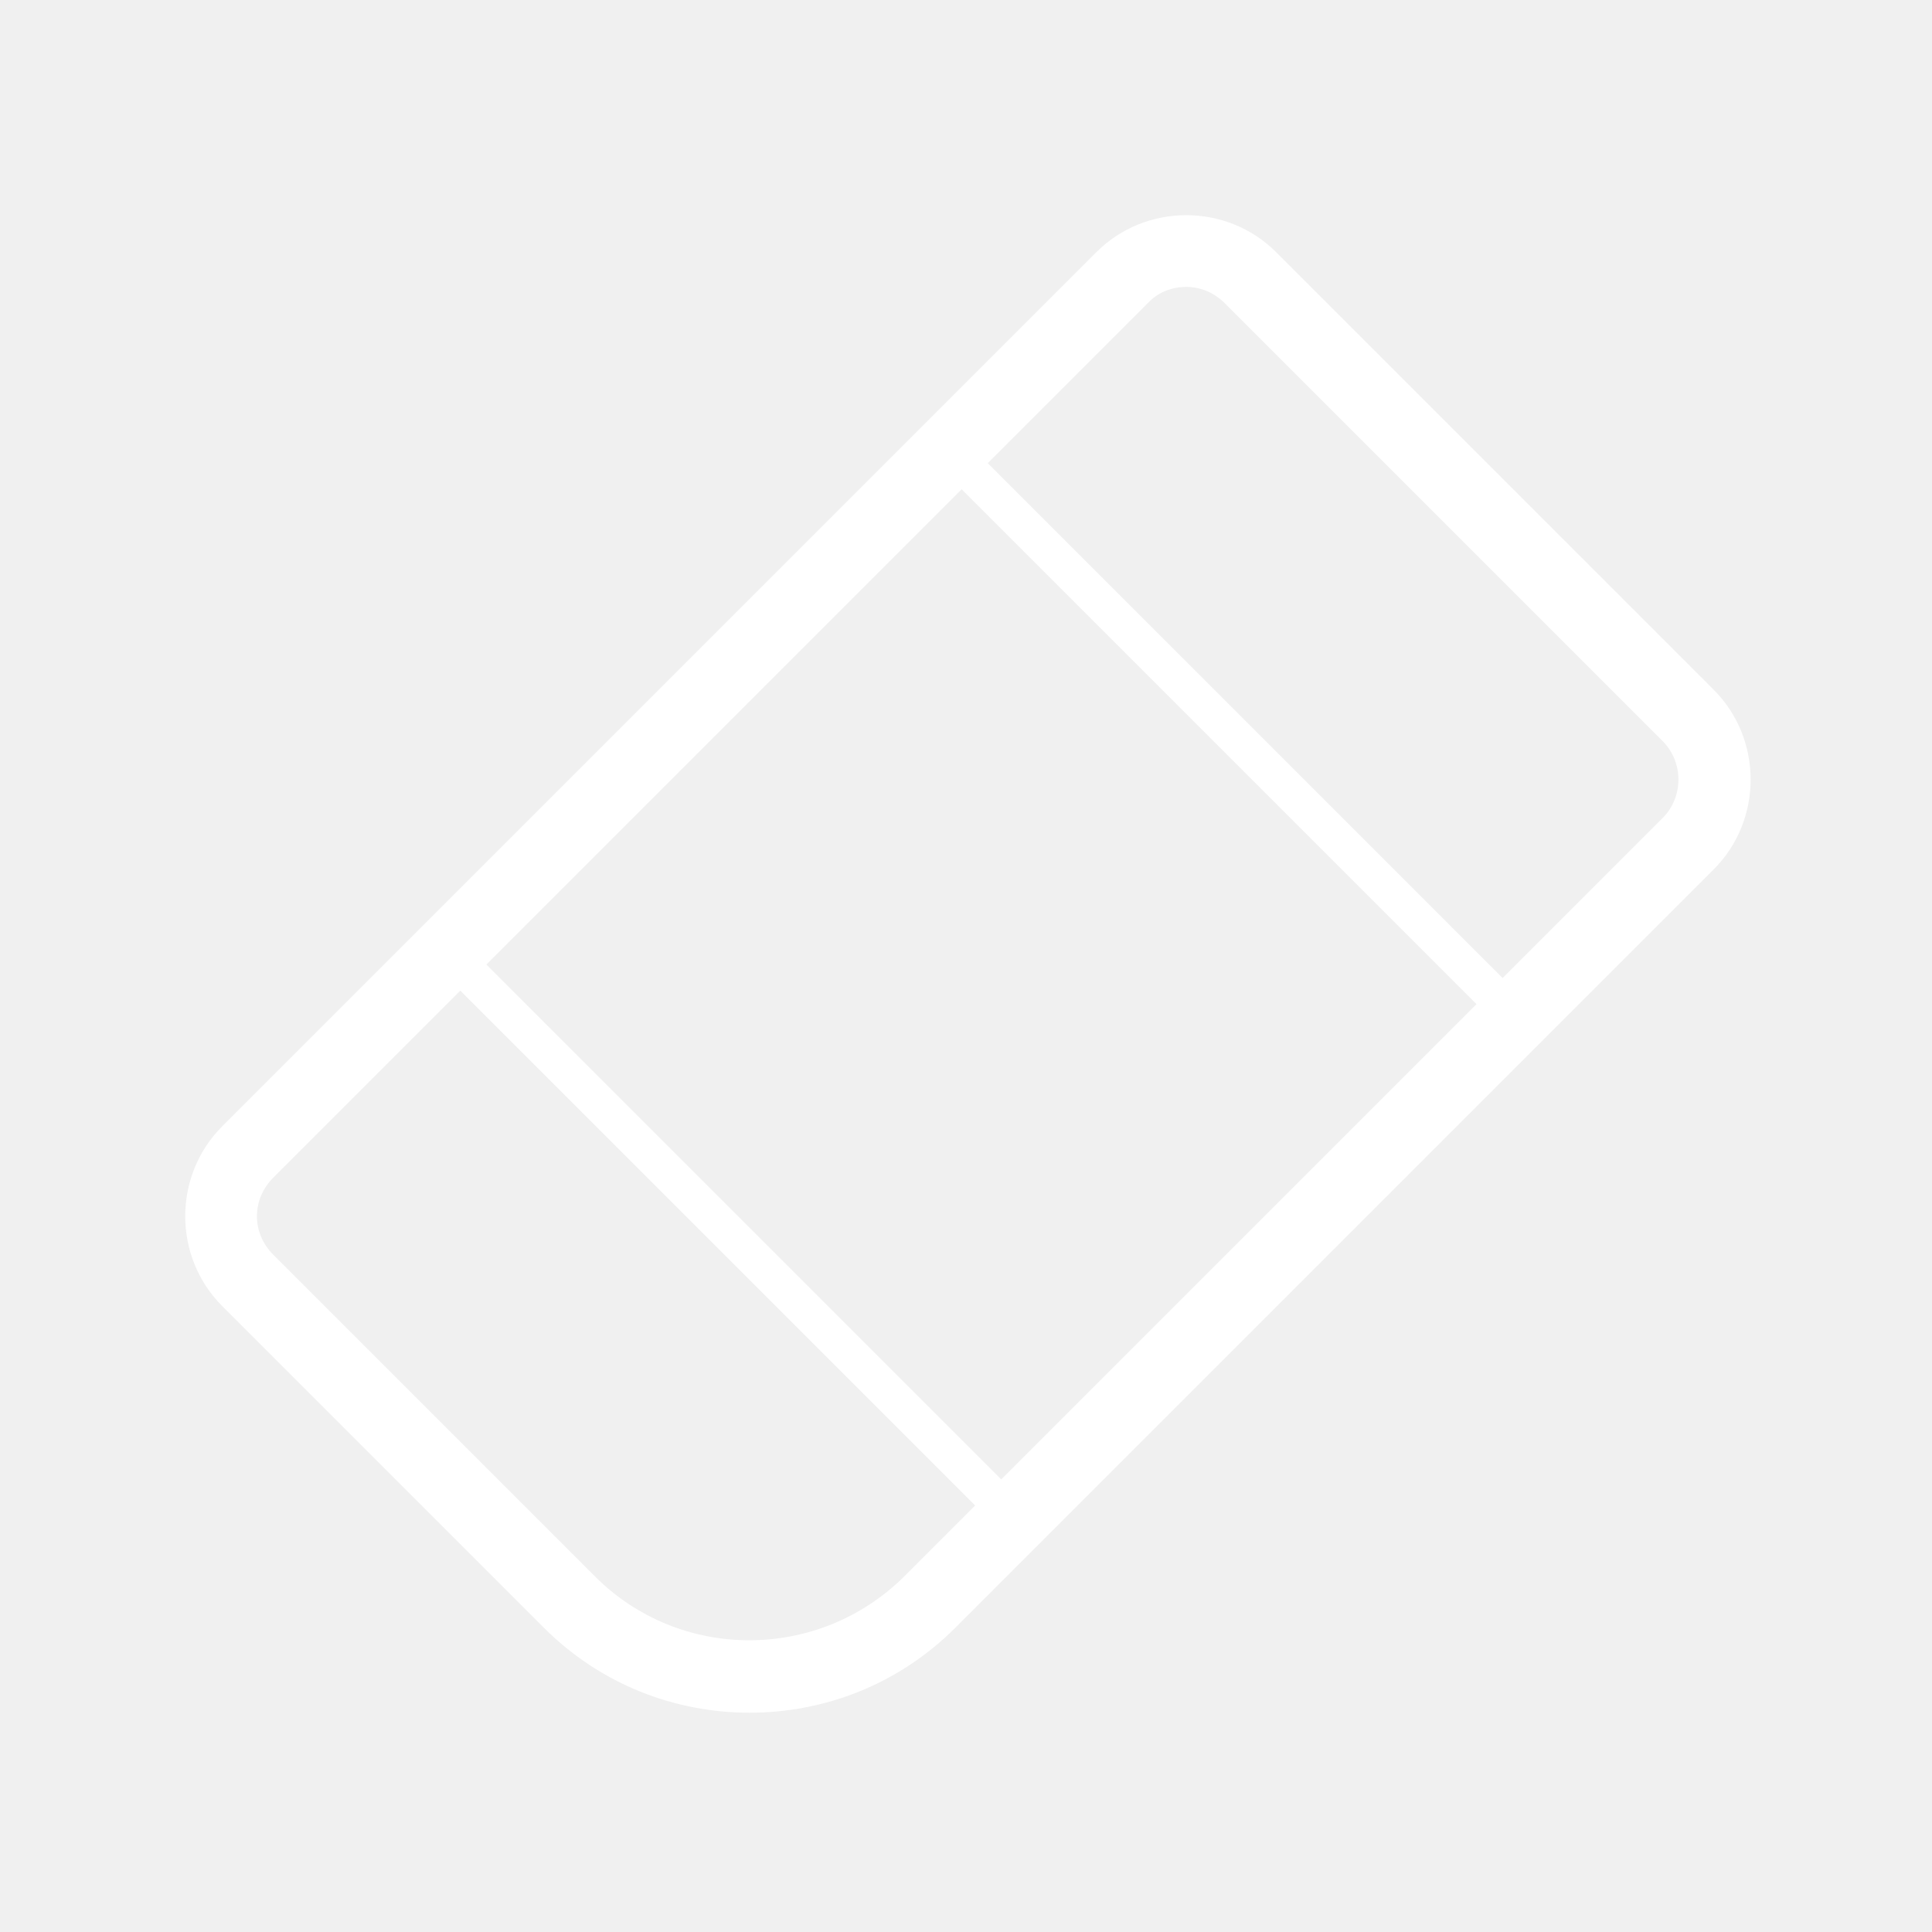
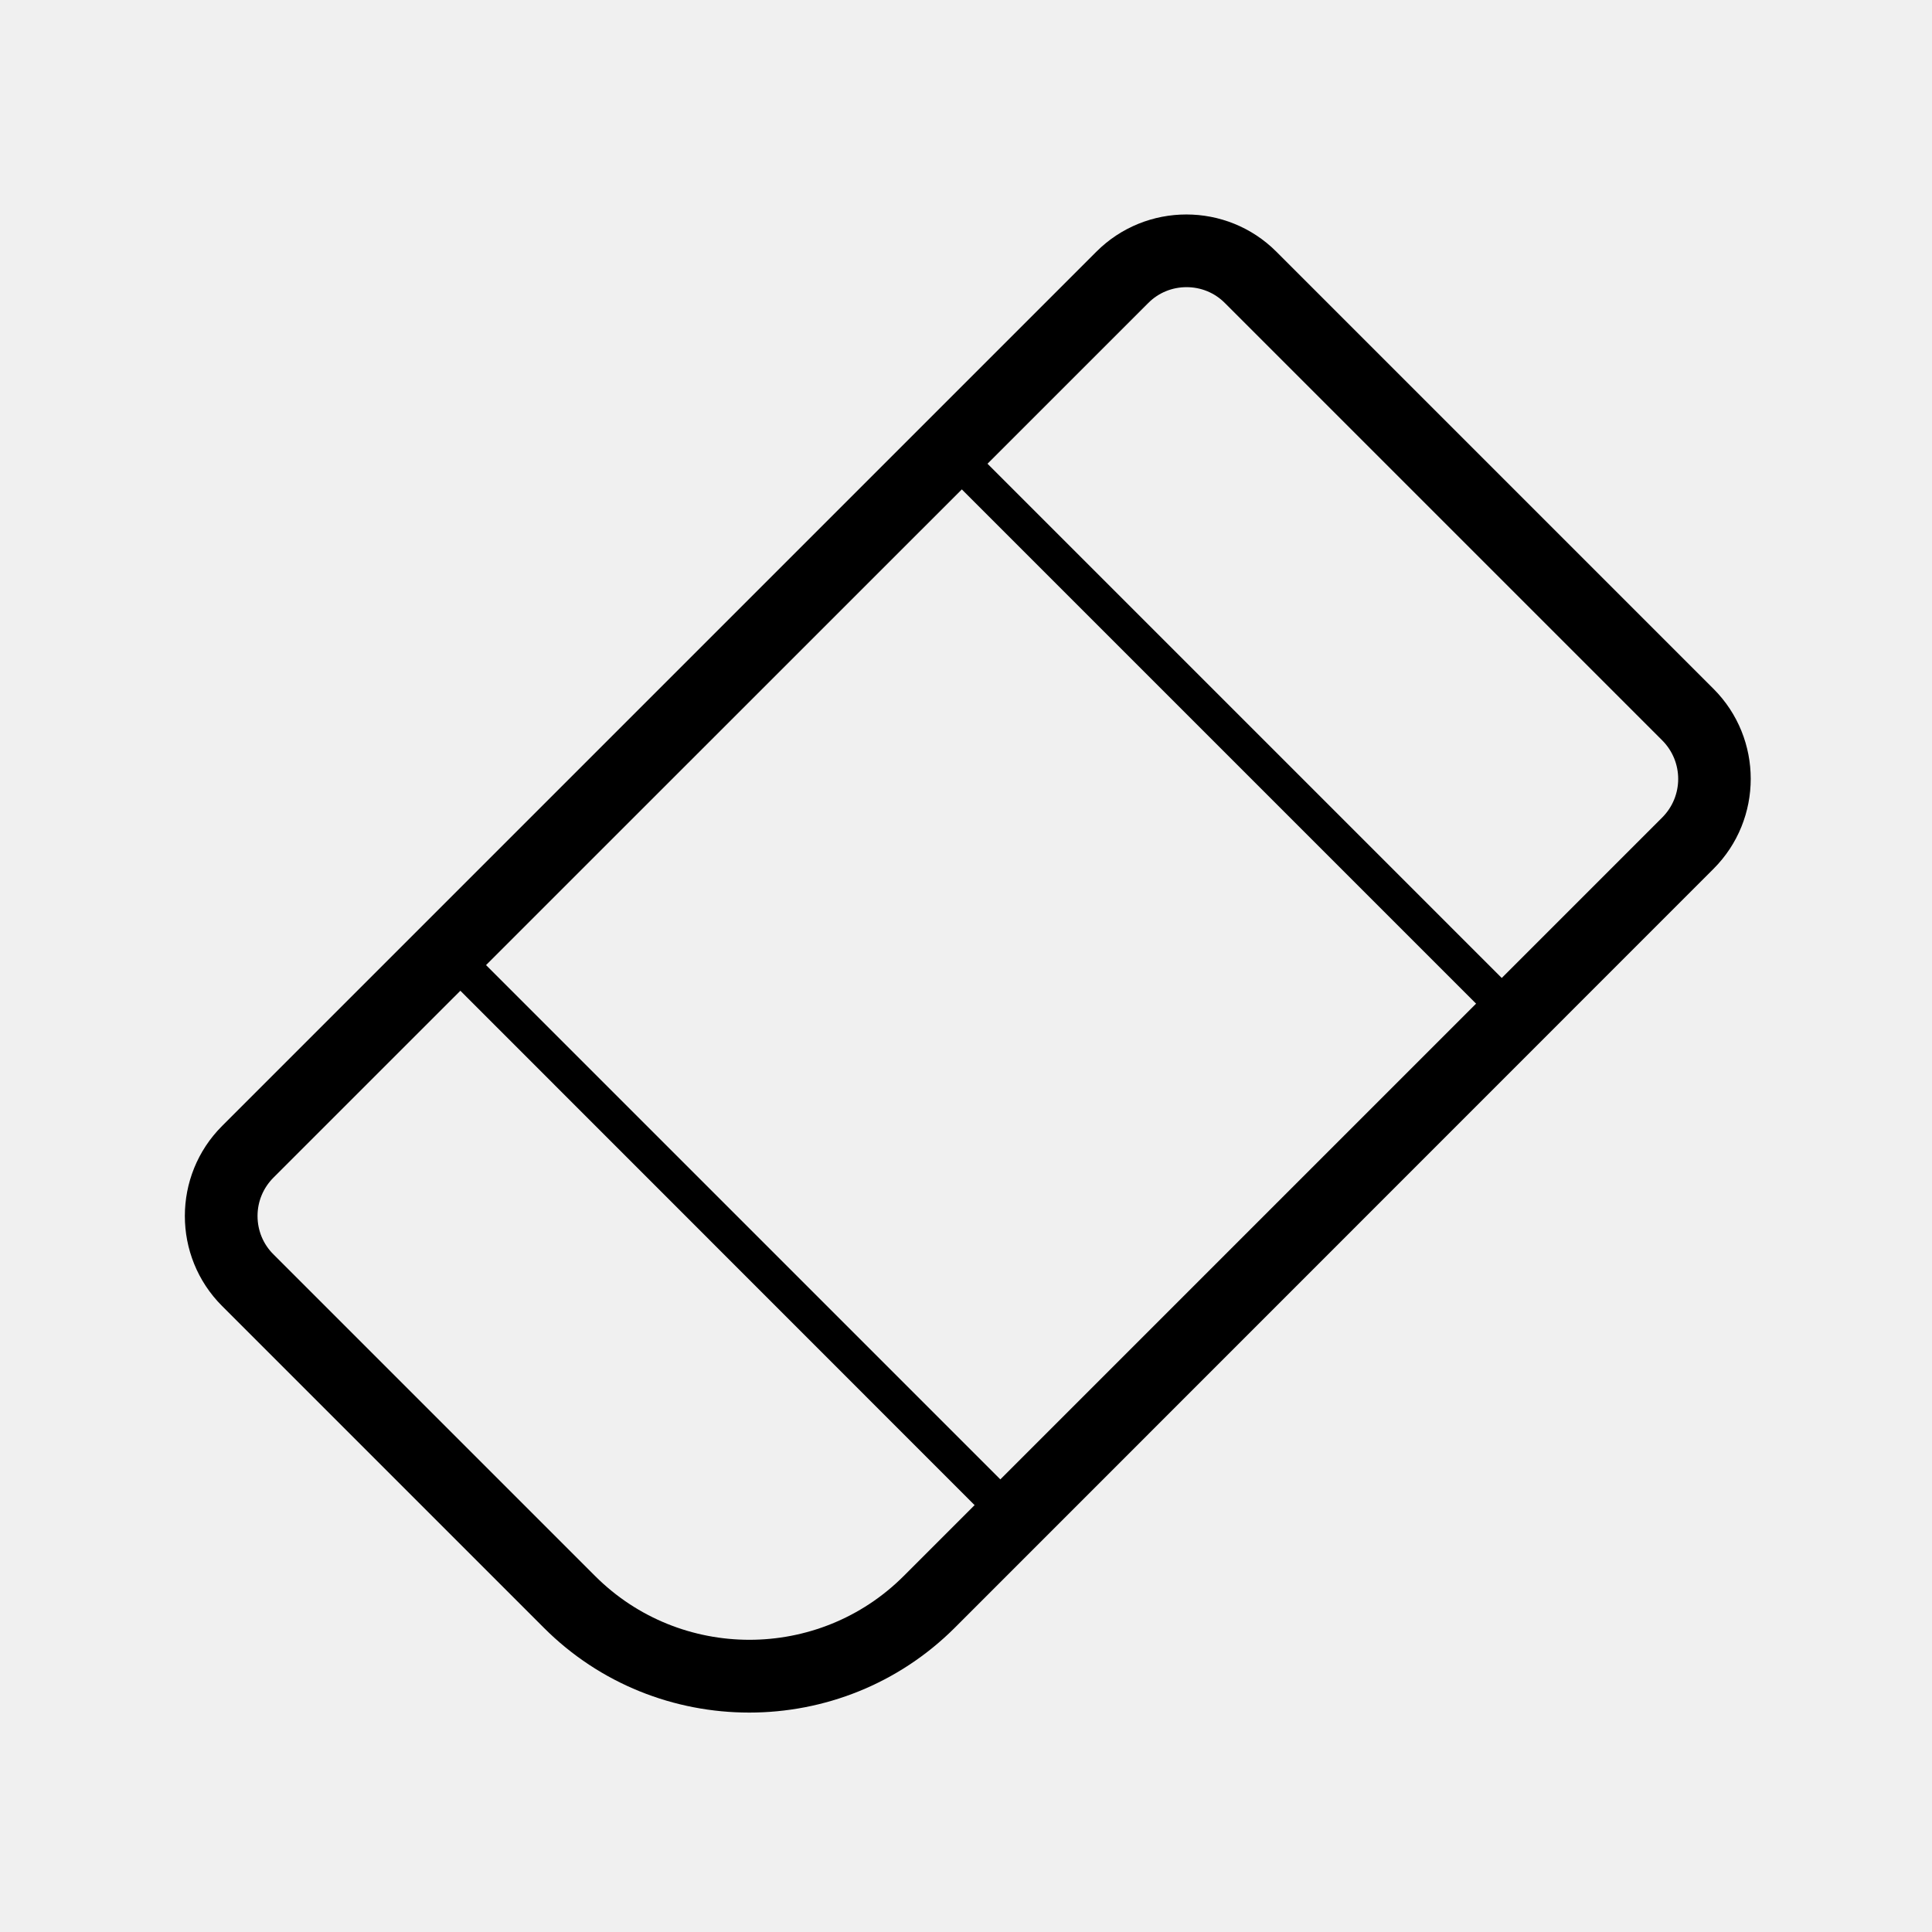
- <svg xmlns="http://www.w3.org/2000/svg" version="1.1" id="图层_1" x="0px" y="0px" viewBox="0 0 200 200" style="enable-background:new 0 0 200 200;" xml:space="preserve">
-   <style type="text/css">
- 	.st0{fill:#FFFFFF;}
- </style>
-   <path class="st0" d="M104.1,158.2c-0.5,0-1-0.2-1.3-0.5L44.2,99.1c-0.7-0.7-0.7-1.9,0-2.7c0.7-0.7,1.9-0.7,2.7,0l58.6,58.6  c0.7,0.7,0.7,1.9,0,2.7C105.1,158,104.6,158.2,104.1,158.2L104.1,158.2z M156,106.3c-0.5,0-1-0.2-1.3-0.5L96.1,47.2  c-0.7-0.7-0.7-1.9,0-2.7c0.7-0.7,1.9-0.7,2.7,0l58.6,58.6c0.7,0.7,0.7,1.9,0,2.7C157,106.2,156.5,106.3,156,106.3L156,106.3z" />
-   <path class="st0" d="M77.6,177.3c-7.7,0-15.4-2.9-21.3-8.8L23,135.2c-5.1-5.1-5.1-13.5,0-18.6l90.5-90.5c5.1-5.1,13.5-5.1,18.6,0  l45.3,45.3c5.1,5.1,5.1,13.5,0,18.6l-78.5,78.5C93,174.4,85.3,177.3,77.6,177.3L77.6,177.3z M122.8,29.7c-1.4,0-2.9,0.5-4,1.7  l-90.5,90.5c-1.1,1.1-1.7,2.5-1.7,4s0.6,2.9,1.7,4l33.3,33.3c8.8,8.8,23.1,8.8,32,0l78.5-78.5c2.2-2.2,2.2-5.8,0-8l-45.3-45.3  C125.7,30.3,124.3,29.7,122.8,29.7L122.8,29.7z" />
+ <svg xmlns="http://www.w3.org/2000/svg" t="1596194211354" class="icon" viewBox="0 0 1024 1024" version="1.1" p-id="3698" width="200" height="200">
+   <defs>
+     <style type="text/css" />
+   </defs>
+   <path d="M533 810.2c-2.5 0-4.9-0.9-6.8-2.8L226.4 507.5c-3.8-3.8-3.8-9.9 0-13.6 3.8-3.8 9.9-3.8 13.6 0l299.9 299.9c3.8 3.8 3.8 9.9 0 13.6-1.9 1.8-4.4 2.8-6.9 2.8zM798.8 544.4c-2.5 0-4.9-0.9-6.8-2.8L492.1 241.7c-3.8-3.8-3.8-9.9 0-13.6s9.9-3.8 13.6 0L805.6 528c3.8 3.8 3.8 9.9 0 13.6-1.8 1.9-4.3 2.8-6.8 2.8z" p-id="3699" />
+   <path d="M397.1 907.7c-39.5 0-79-15-109-45.1L117.7 692.2c-26.3-26.3-26.3-69.1 0-95.4l463.4-463.4c26.3-26.3 69.1-26.3 95.4 0l231.7 231.7c26.3 26.3 26.3 69.1 0 95.4l-402 402.1c-30.1 30.1-69.6 45.1-109.1 45.1z m231.8-755.5c-7.4 0-14.8 2.8-20.4 8.5L145 624.1c-5.5 5.5-8.5 12.7-8.5 20.4 0 7.7 3 15 8.5 20.4l170.4 170.4c45.1 45.1 118.5 45.1 163.6 0l402-402c11.3-11.3 11.3-29.6 0-40.9L649.3 160.7c-5.6-5.7-13-8.5-20.4-8.5z" p-id="3700" />
</svg>
